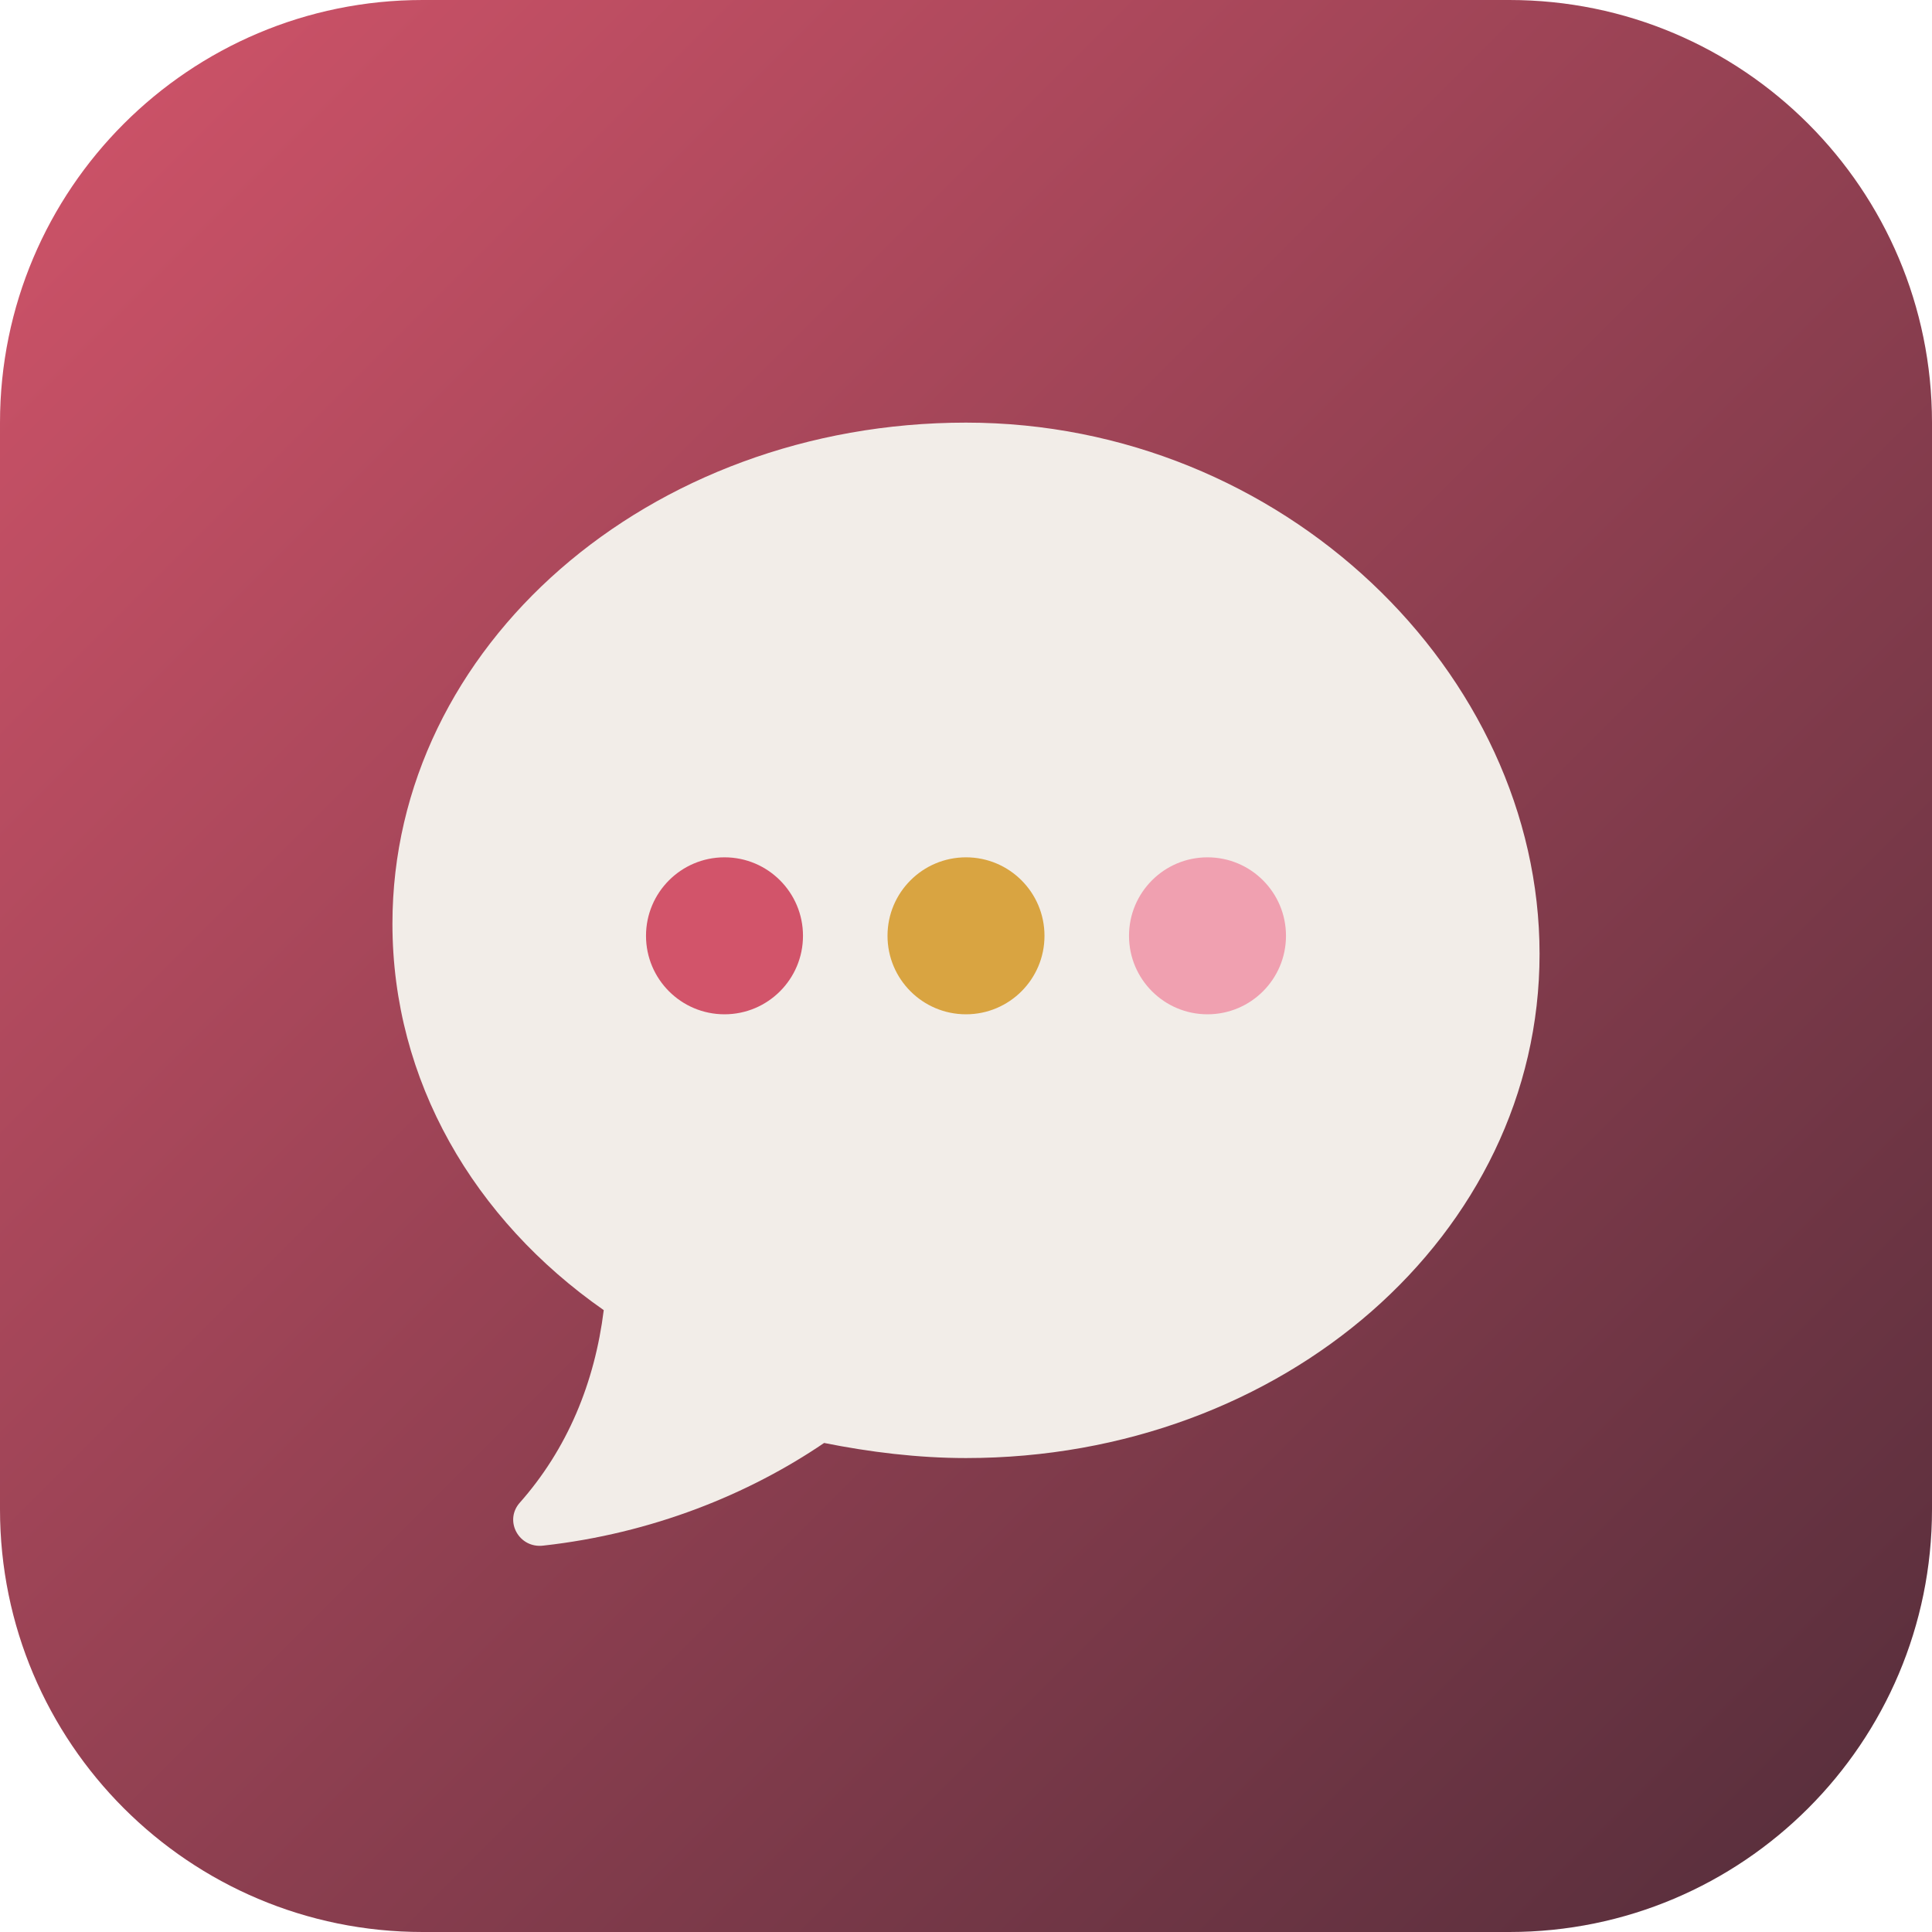
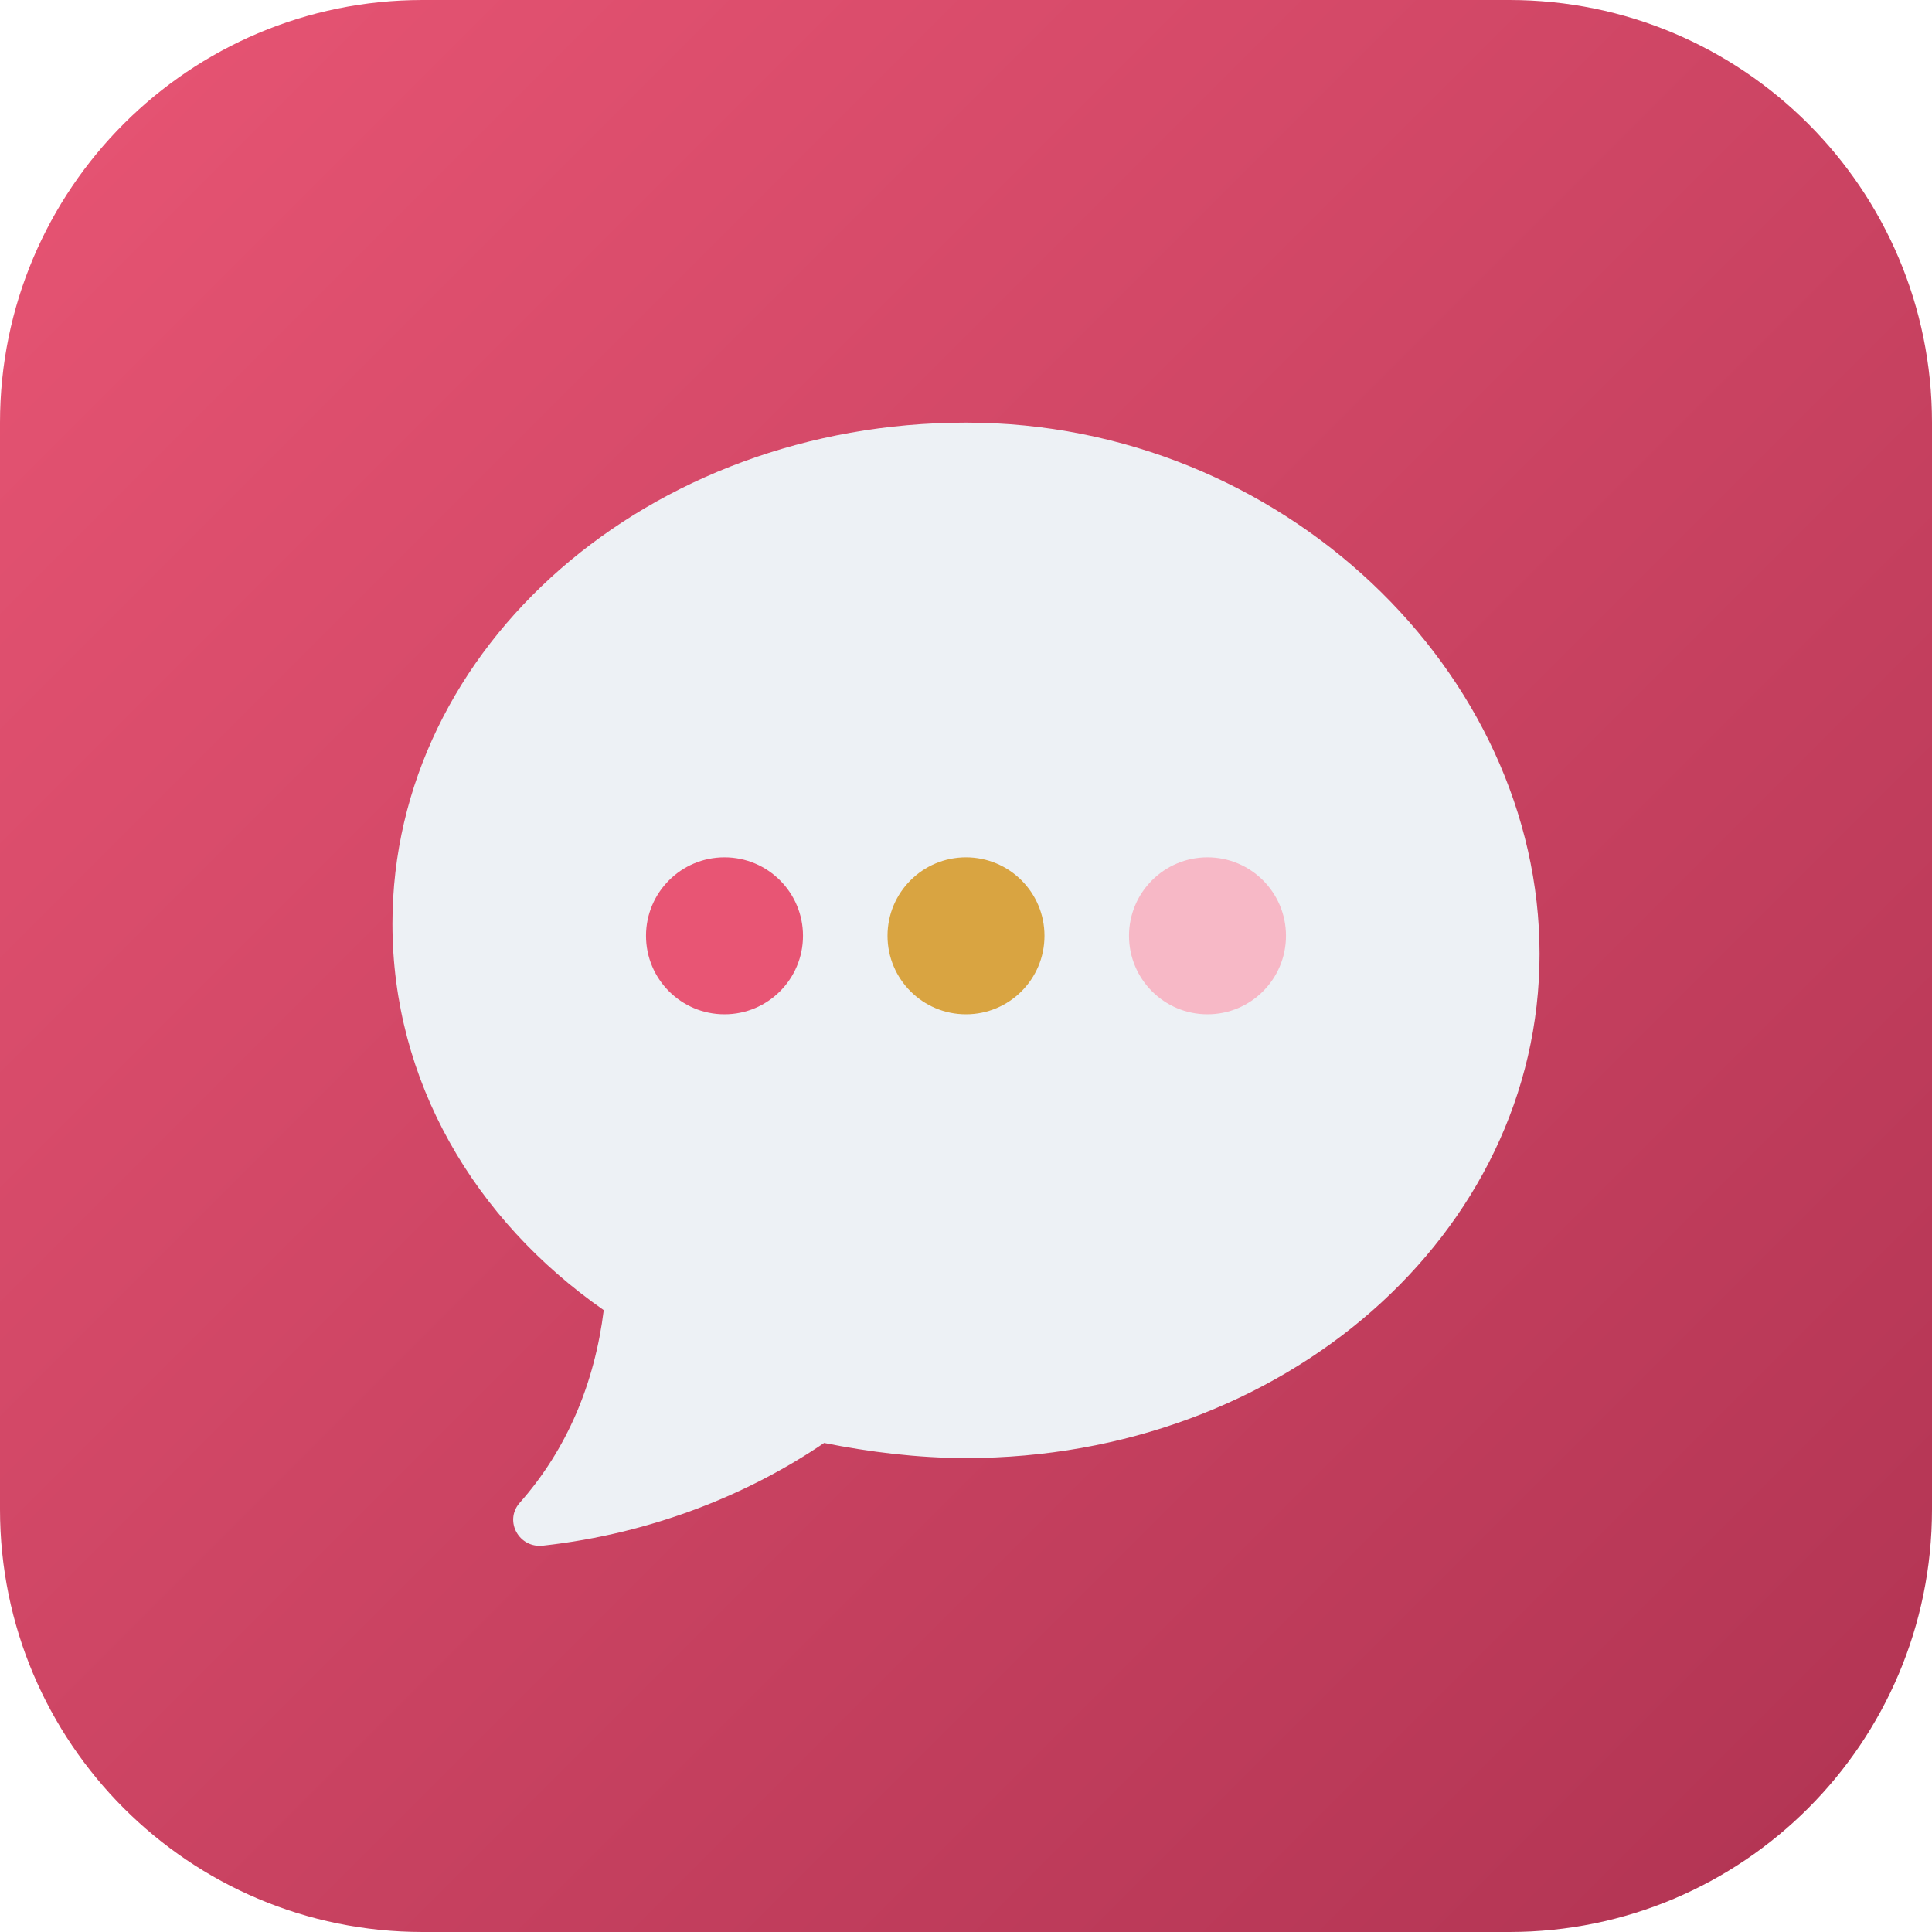
<svg xmlns="http://www.w3.org/2000/svg" viewBox="0 0 64 64">
  <defs>
    <linearGradient id="g" x1="0" y1="0" x2="1" y2="1">
-       <stop offset="0" stop-color="#D2546A" />
-       <stop offset="1" stop-color="#532D3A" />
+       <stop offset="0" stop-color="#E85574" />
+       <stop offset="1" stop-color="#B03352" />
    </linearGradient>
  </defs>
  <rect width="64" height="64" rx="14" fill="url(#g)" />
-   <path d="M32 14c-10.5 0-19 7.4-19 16.6 0 5.2 2.7 9.8 7 12.8-.3 2.4-1.2 4.6-2.8 6.4-.5.6 0 1.5.8 1.4 3.6-.4 6.8-1.7 9.3-3.4 1.5.3 3.1.5 4.7.5 10.5 0 19-7.4 19-16.7S42.5 14 32 14z" fill="#F2EDE8" />
-   <circle cx="24" cy="31" r="2.6" fill="#D2546A" />
+   <path d="M32 14c-10.5 0-19 7.4-19 16.6 0 5.2 2.7 9.8 7 12.8-.3 2.4-1.2 4.6-2.8 6.4-.5.6 0 1.5.8 1.4 3.6-.4 6.8-1.7 9.3-3.4 1.5.3 3.1.5 4.7.5 10.5 0 19-7.4 19-16.7S42.5 14 32 14z" fill="#EDF1F5" />
+   <circle cx="24" cy="31" r="2.6" fill="#E85574" />
  <circle cx="32" cy="31" r="2.6" fill="#D9A441" />
-   <circle cx="40" cy="31" r="2.6" fill="#F0A0B0" />
+   <circle cx="40" cy="31" r="2.6" fill="#F7B8C6" />
</svg>
